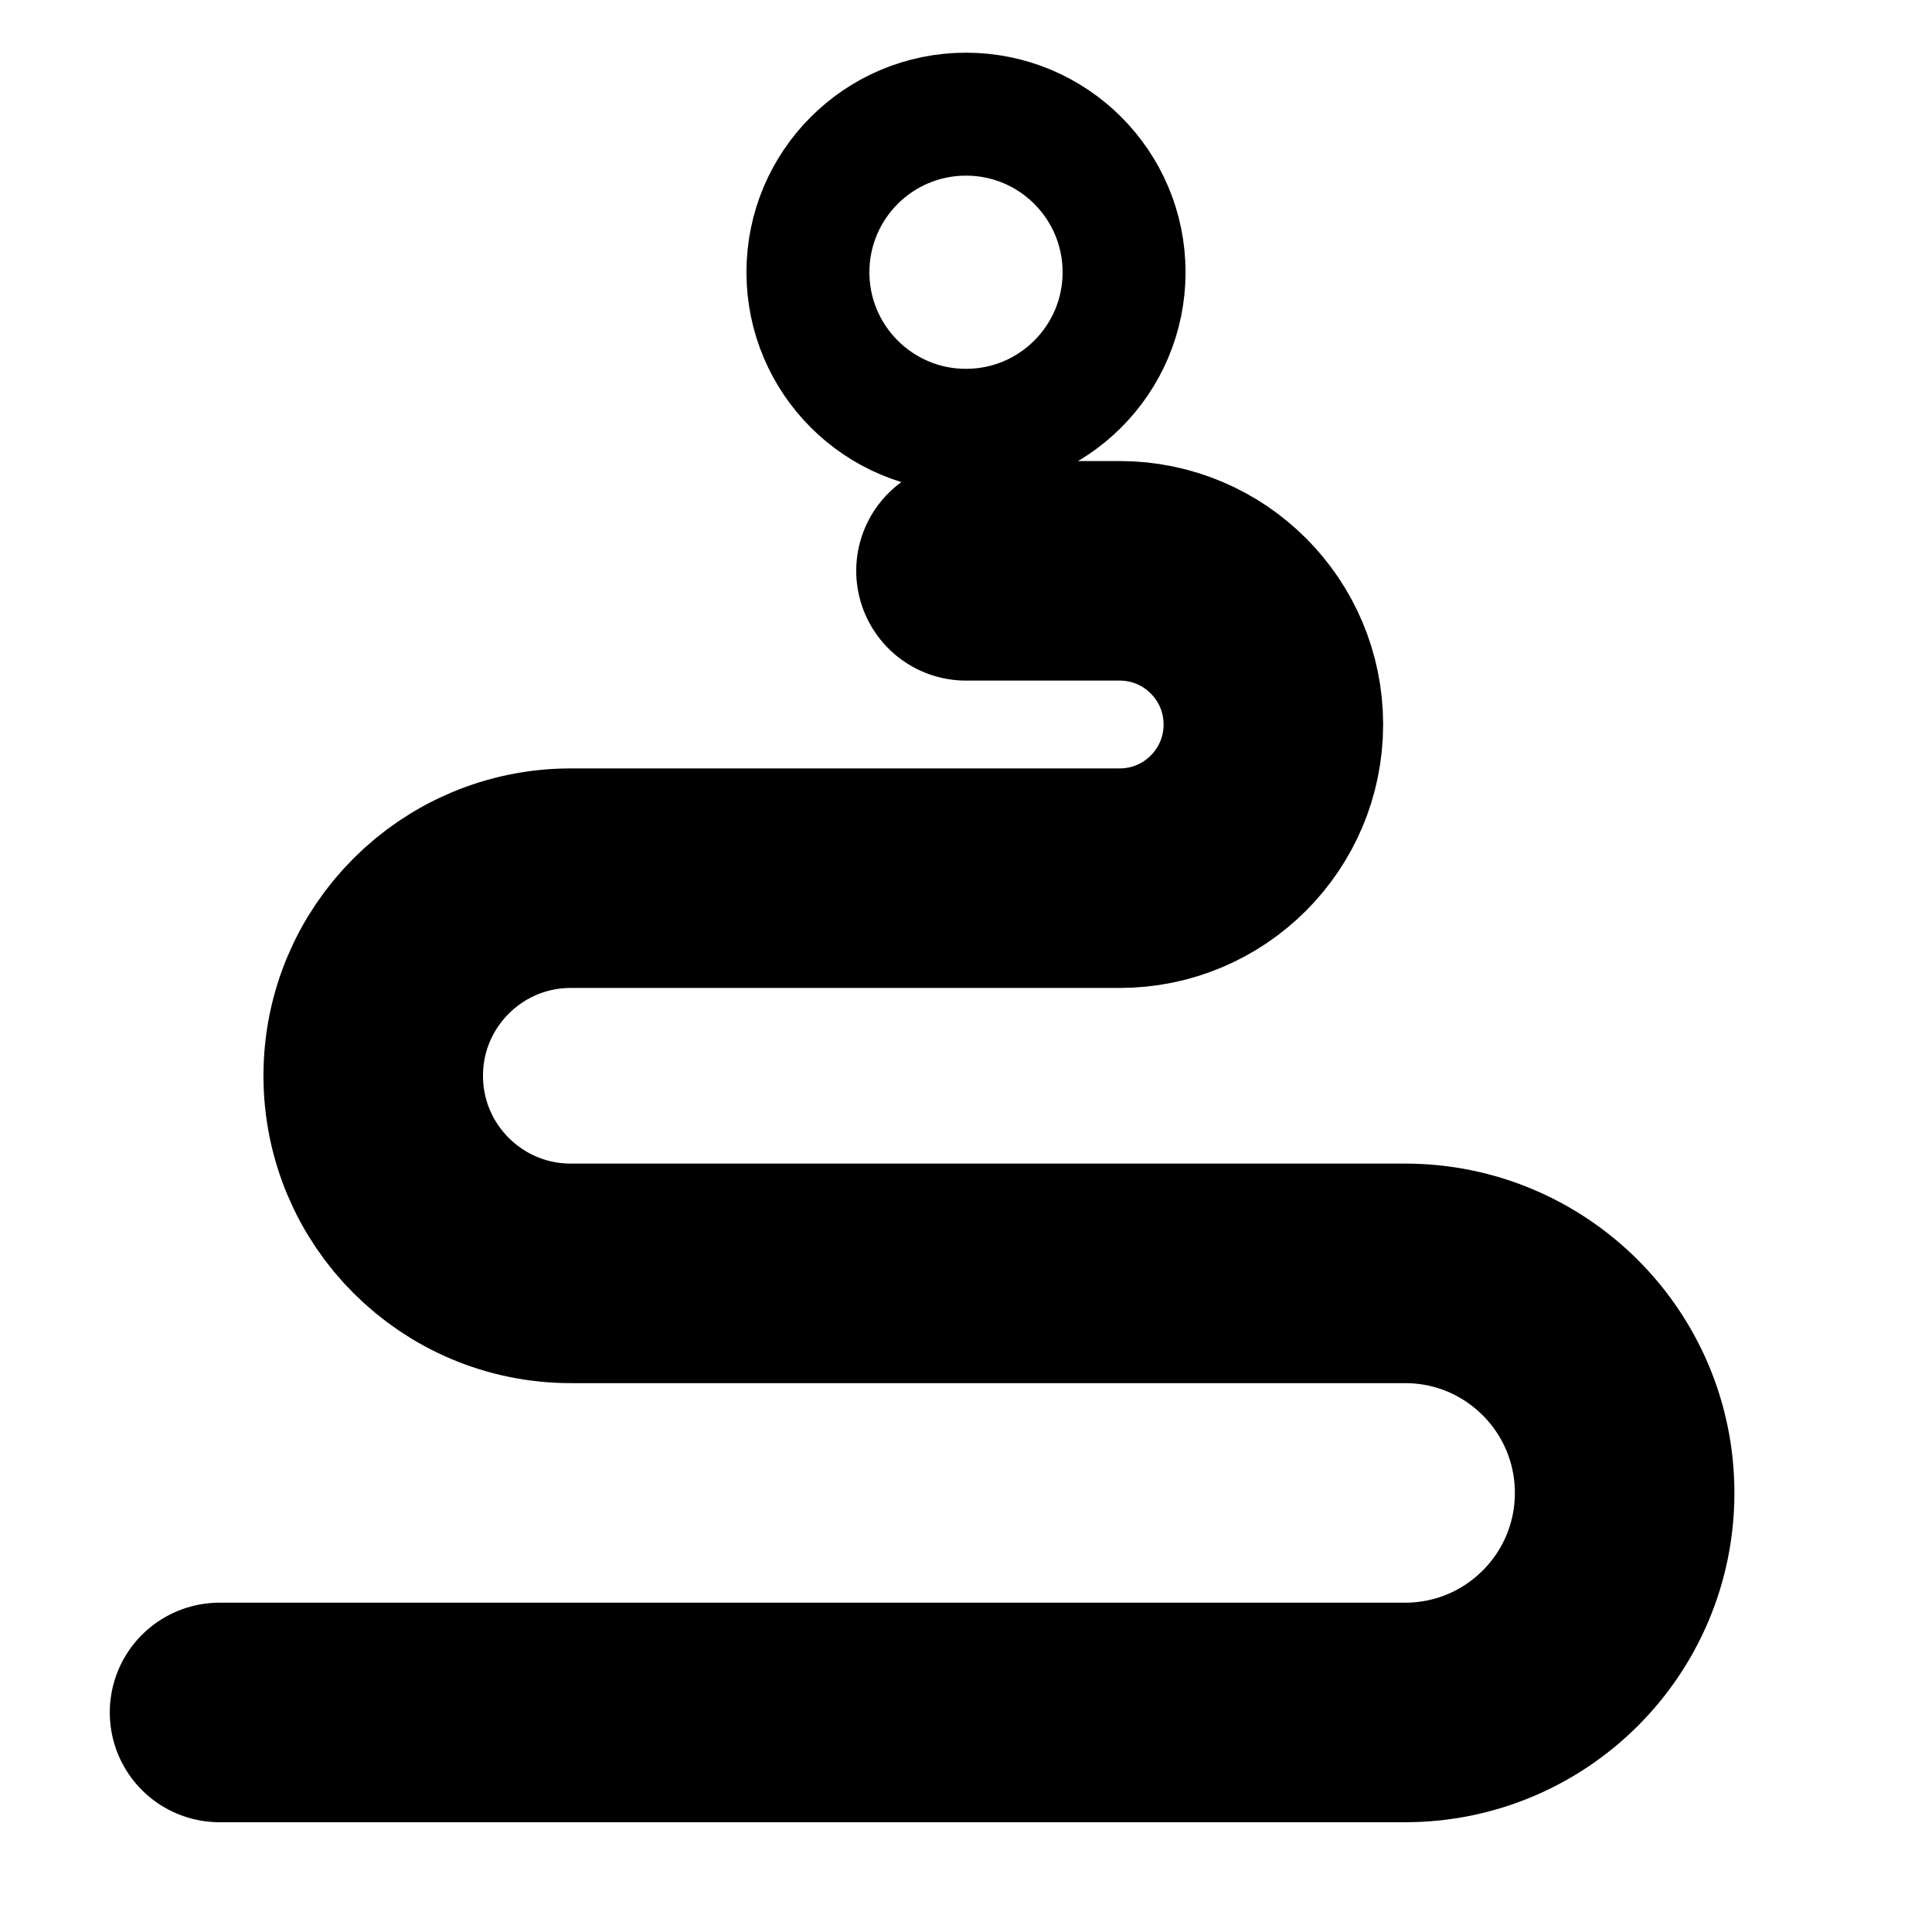
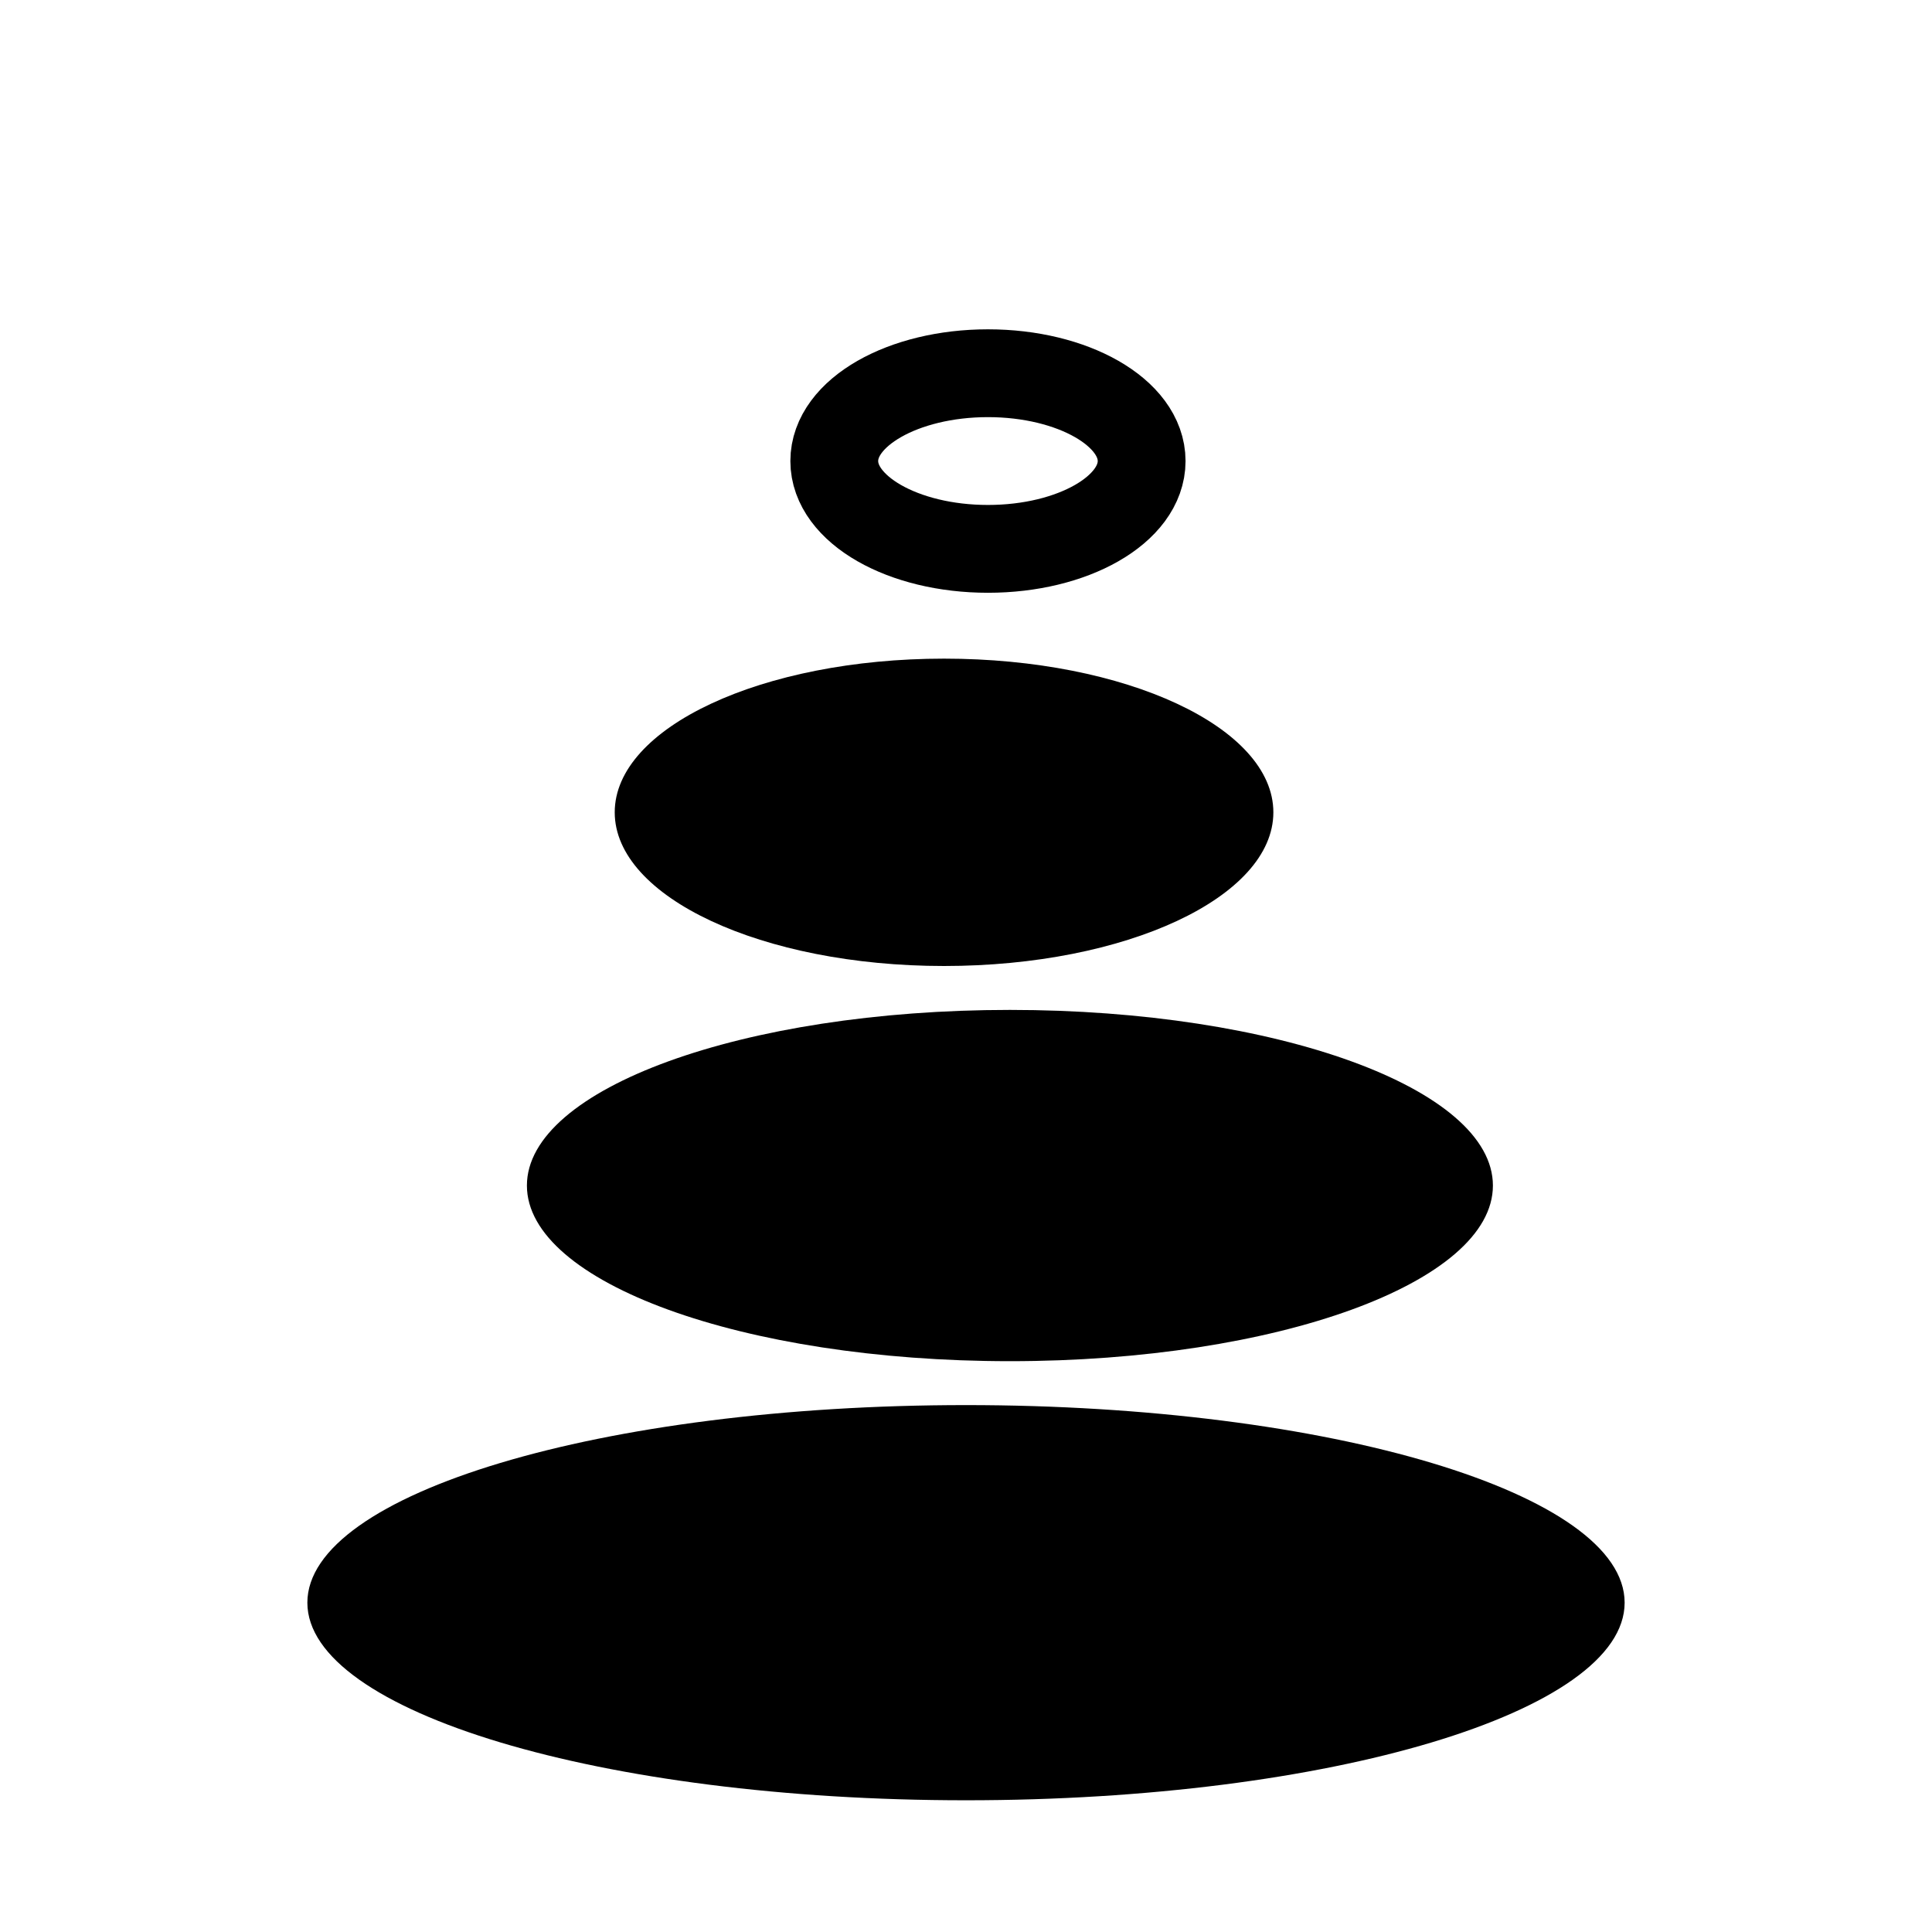
<svg xmlns="http://www.w3.org/2000/svg" viewBox="0 0 44 44">
-   <g fill="none" stroke="#000" stroke-width="5" stroke-linecap="round" stroke-linejoin="round">
-     <path d="M5 39 H32 a5 5 0 0 0 0-10 H13 a4.5 4.5 0 0 1 0-9 H25.5 a3.5 3.5 0 0 0 0-7 H22" />
-   </g>
-   <circle cx="22" cy="6.2" r="3.6" fill="none" stroke="#000" stroke-width="2.8" />
+   <ellipse cx="22" cy="36.5" rx="15.0" ry="4.5" fill="#000" />
+   <ellipse cx="23" cy="27" rx="11.0" ry="4.0" fill="#000" />
+   <ellipse cx="21.5" cy="18.5" rx="7.5" ry="3.5" fill="#000" />
+   <ellipse cx="22.5" cy="10.5" rx="3.5" ry="2.0" fill="none" stroke="#000" stroke-width="2" />
</svg>
